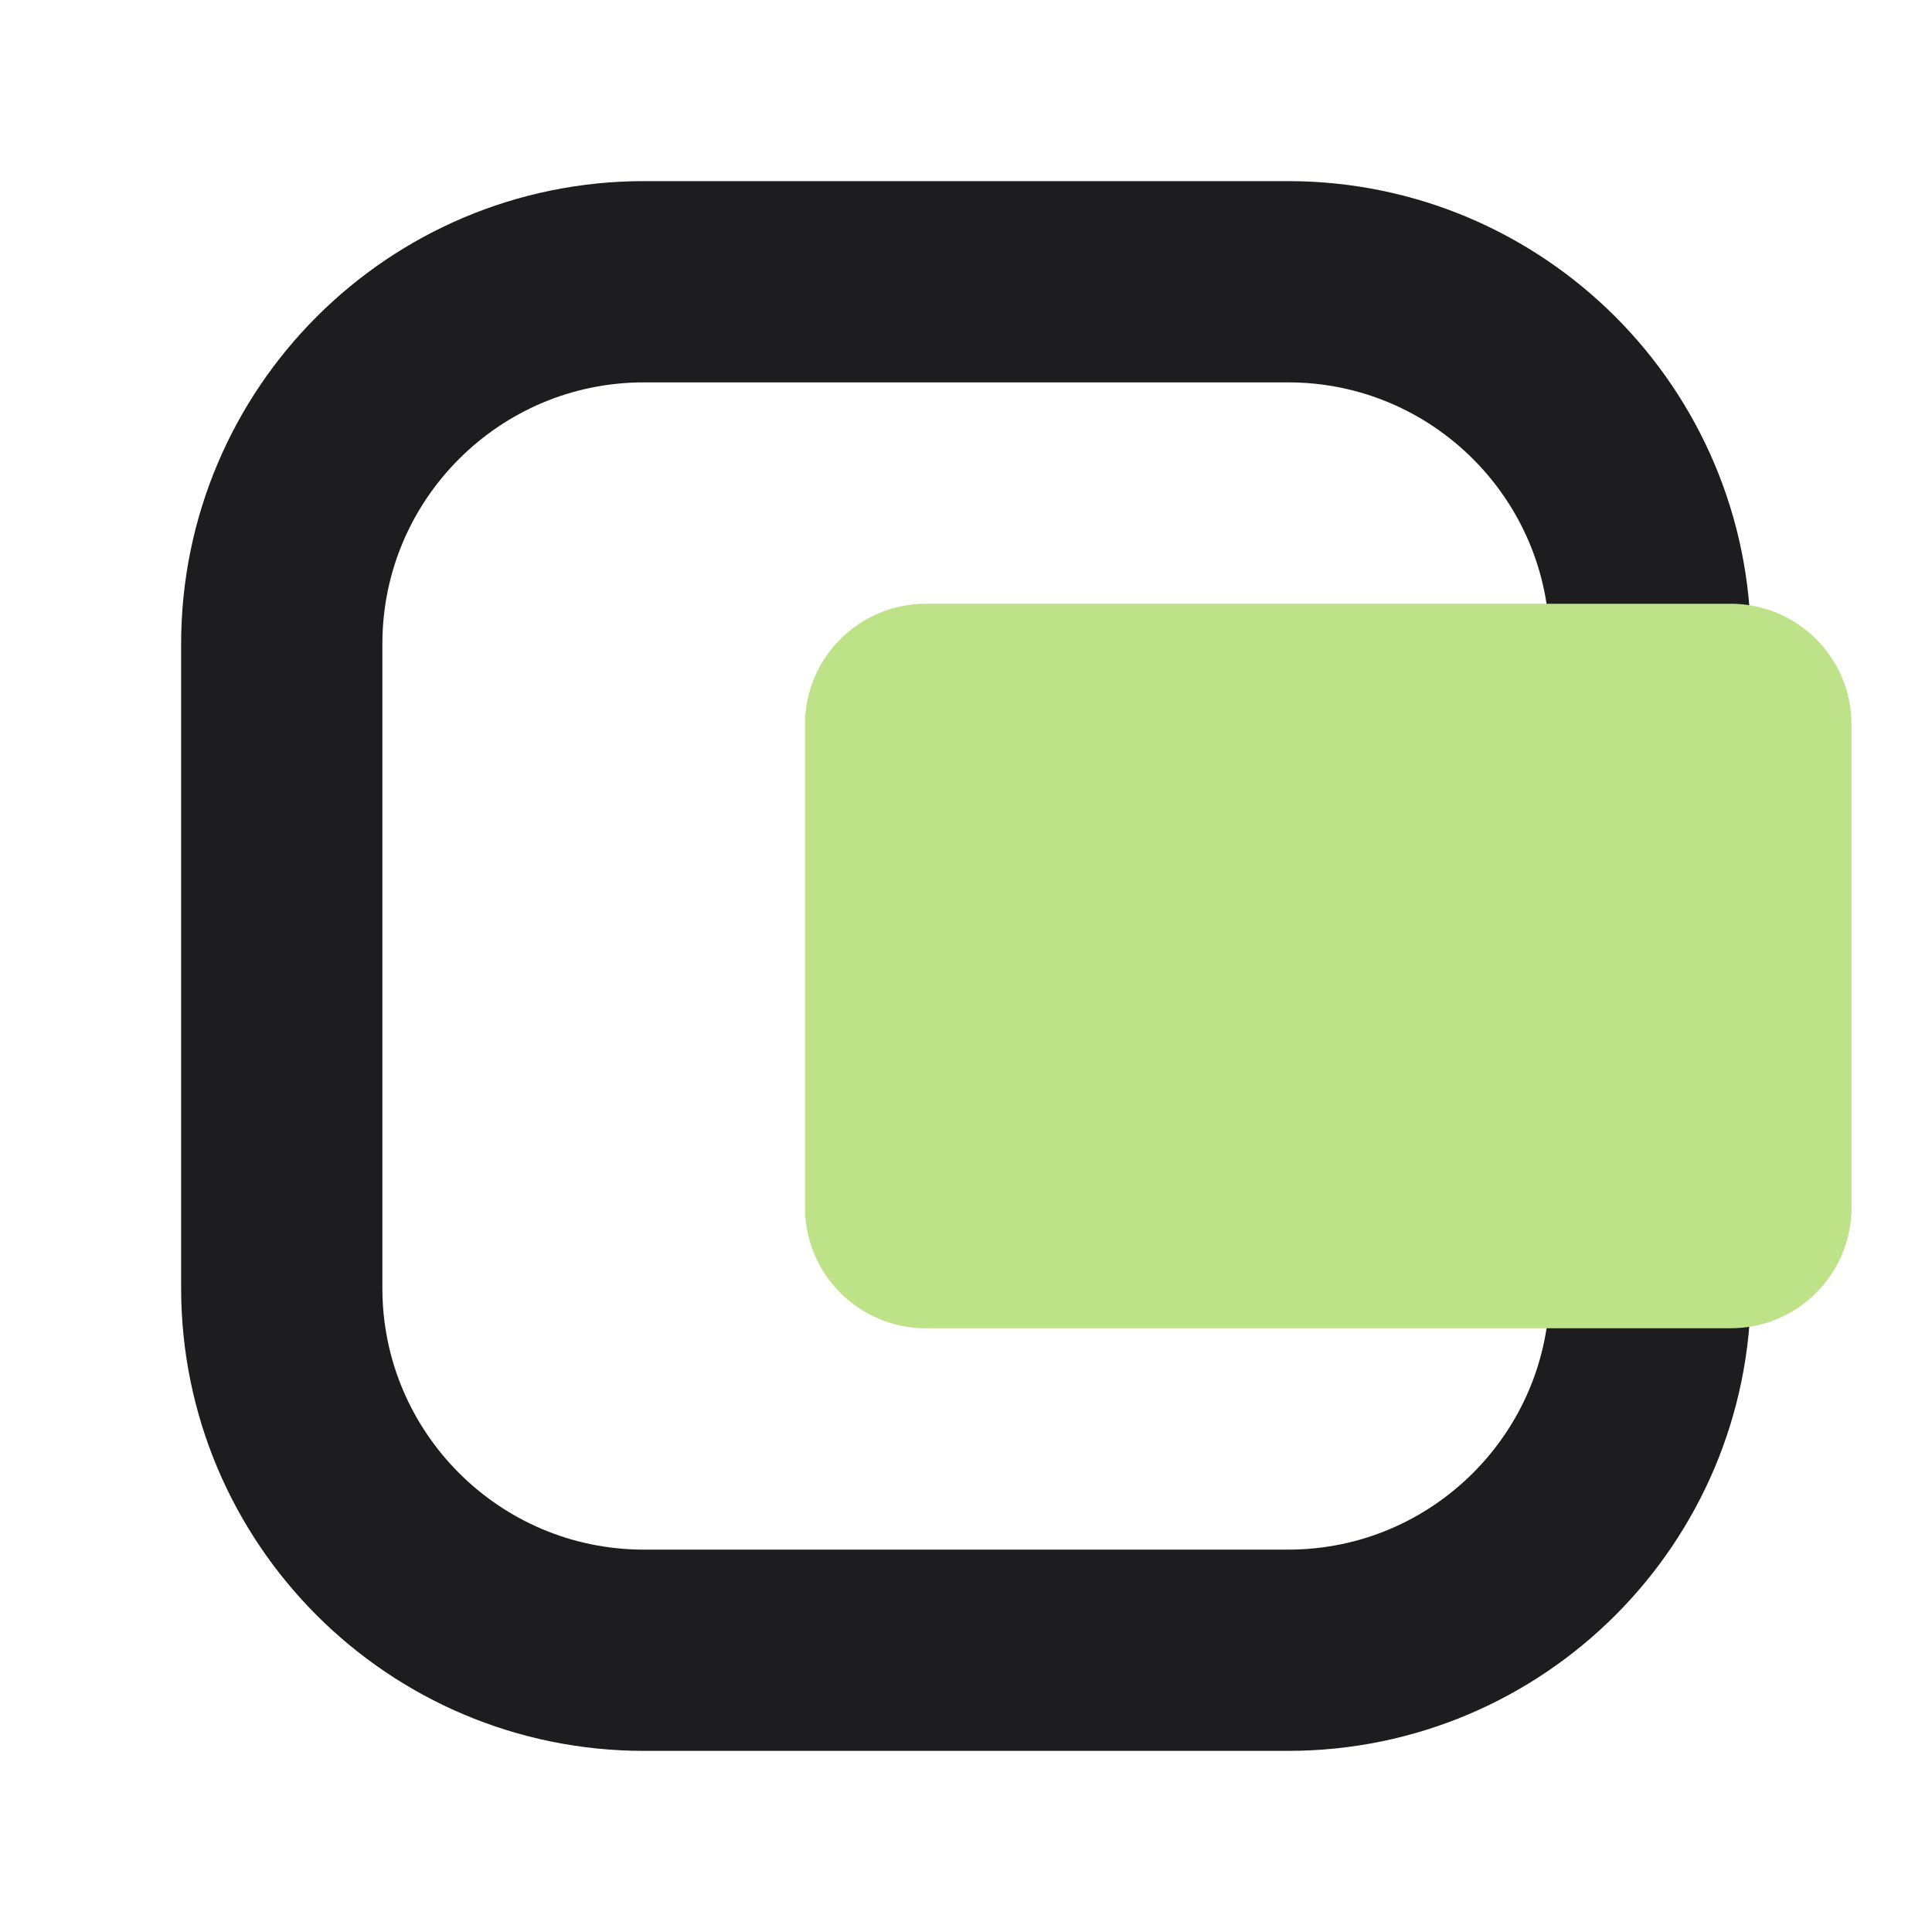
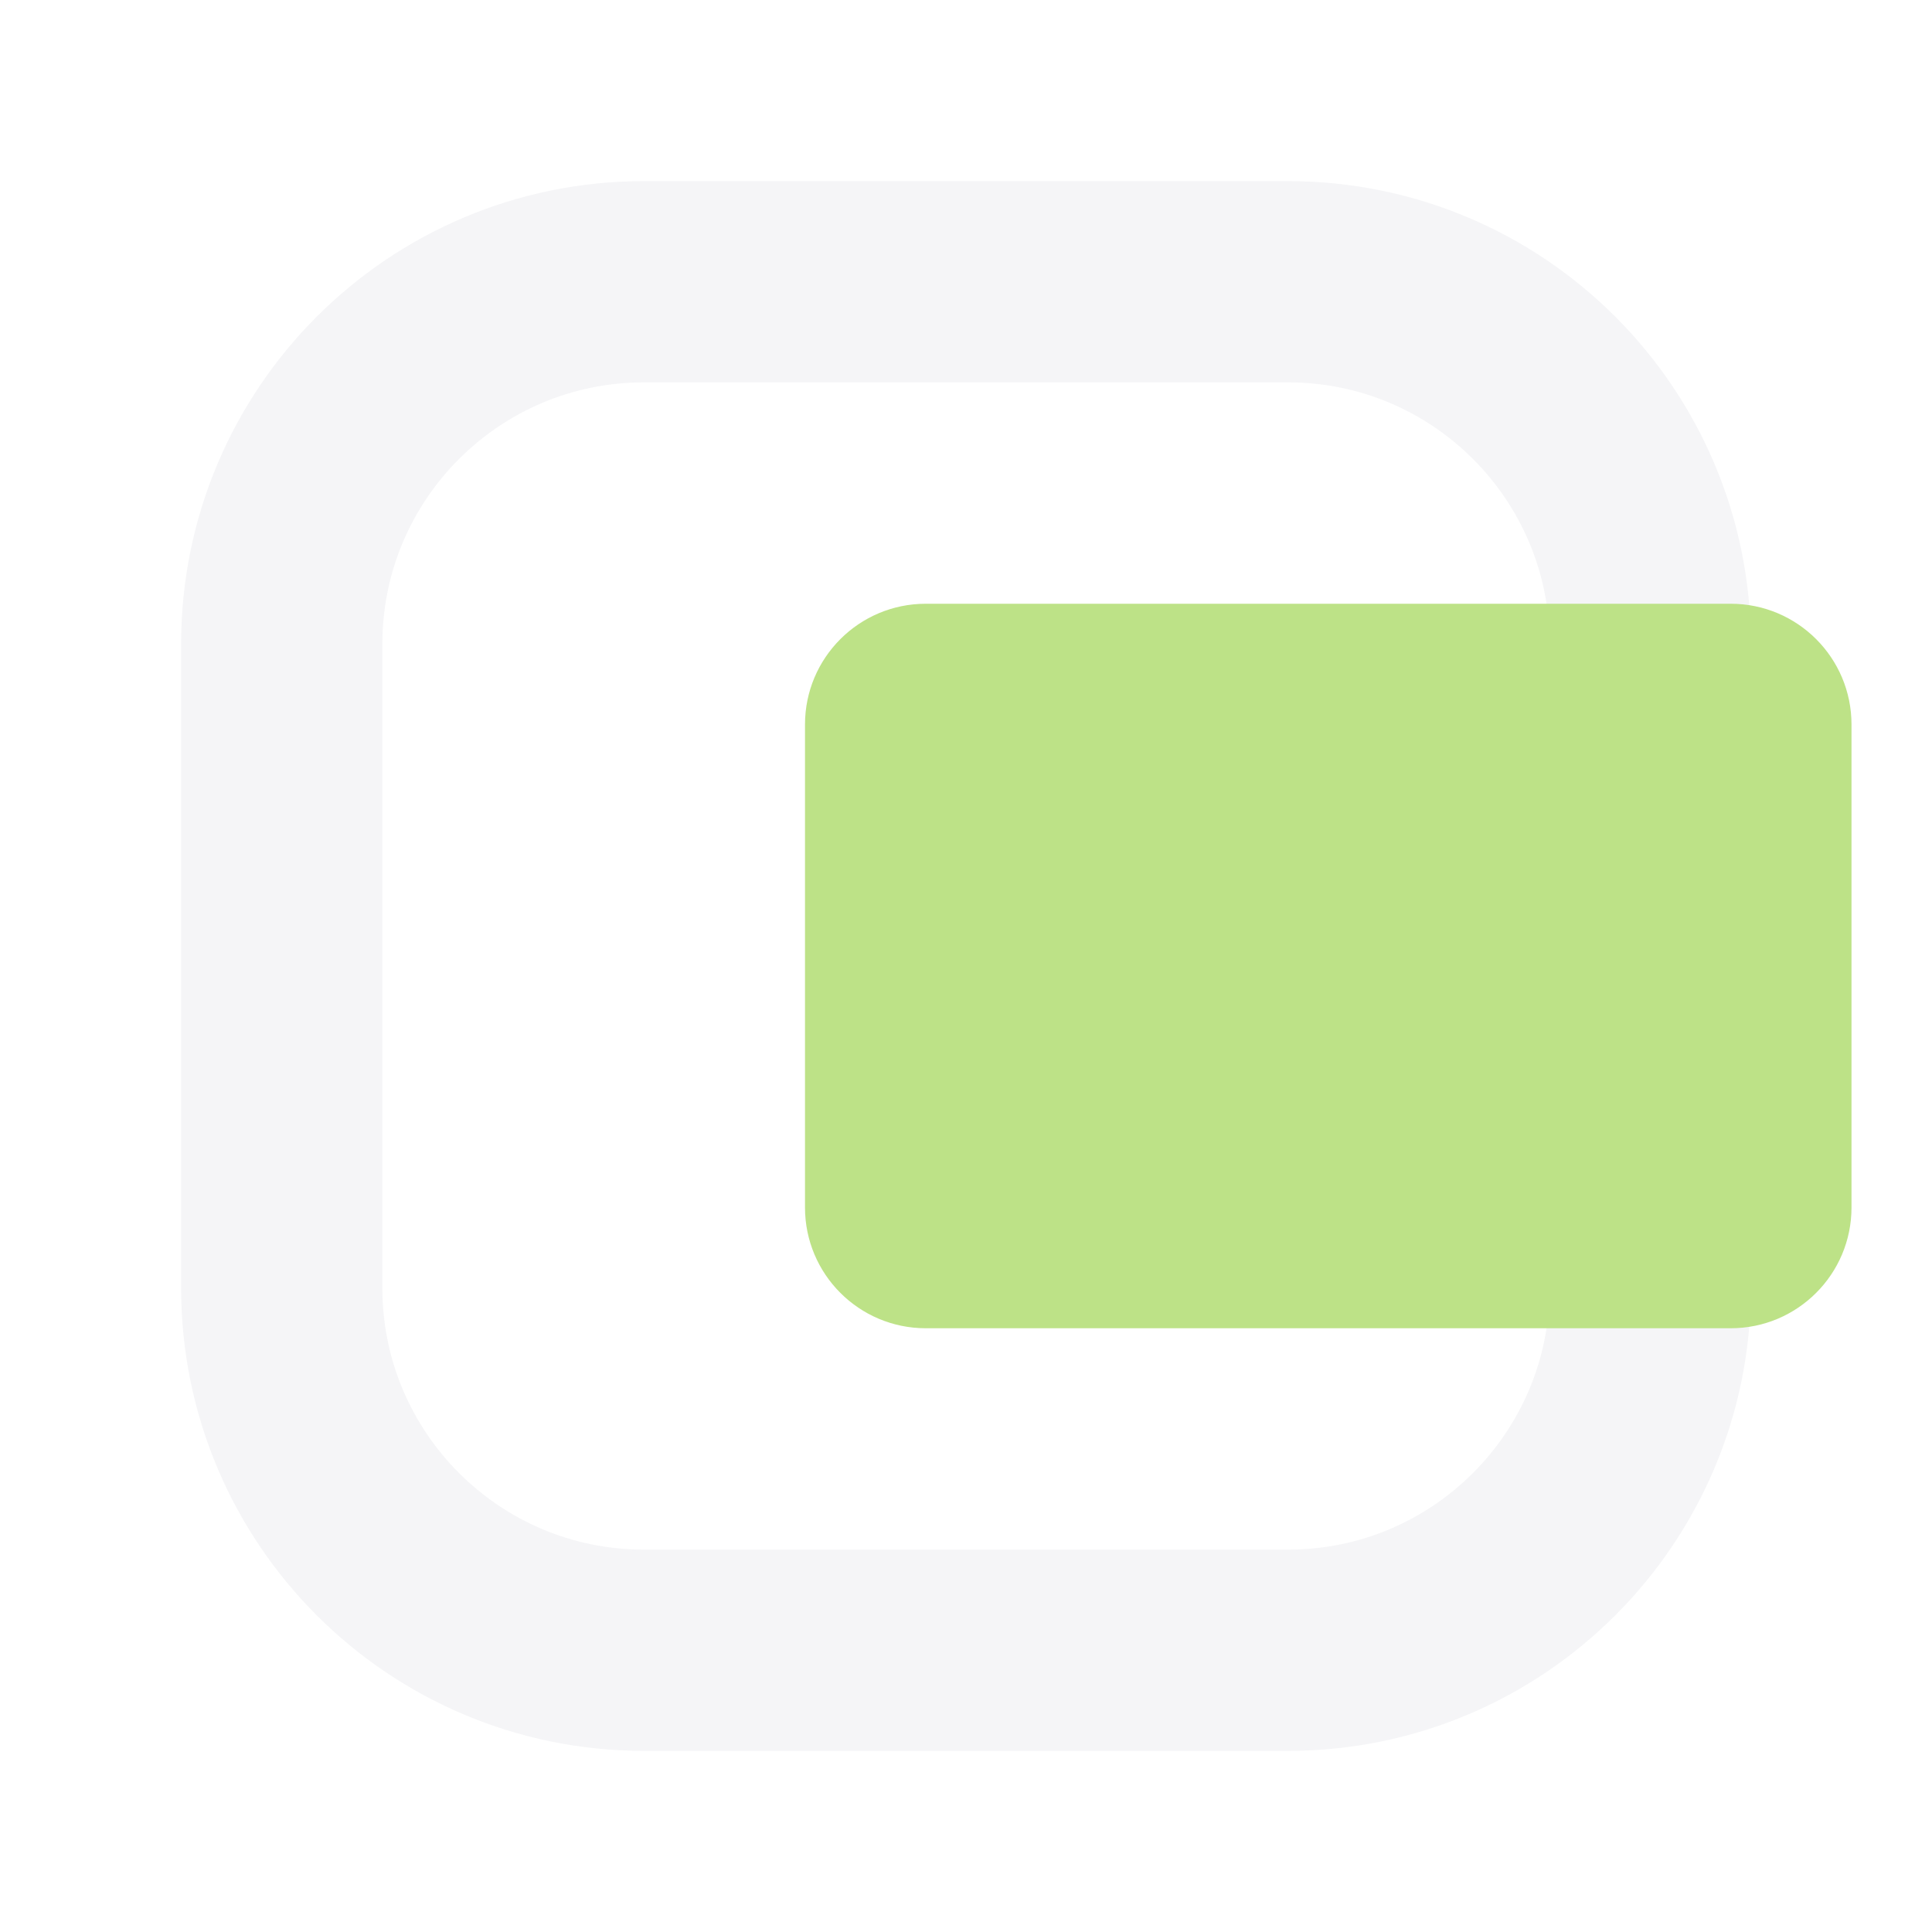
<svg xmlns="http://www.w3.org/2000/svg" viewBox="8 8 48 48" fill="none">
-   <rect x="15" y="15" width="34" height="34" rx="9" stroke="#1d1d1f" stroke-width="5" />
+   <rect x="15" y="15" width="34" height="34" rx="9" stroke="#f5f5f7" stroke-width="5" />
  <rect x="28" y="23" width="26" height="18" rx="3" fill="#bde287" />
</svg>
